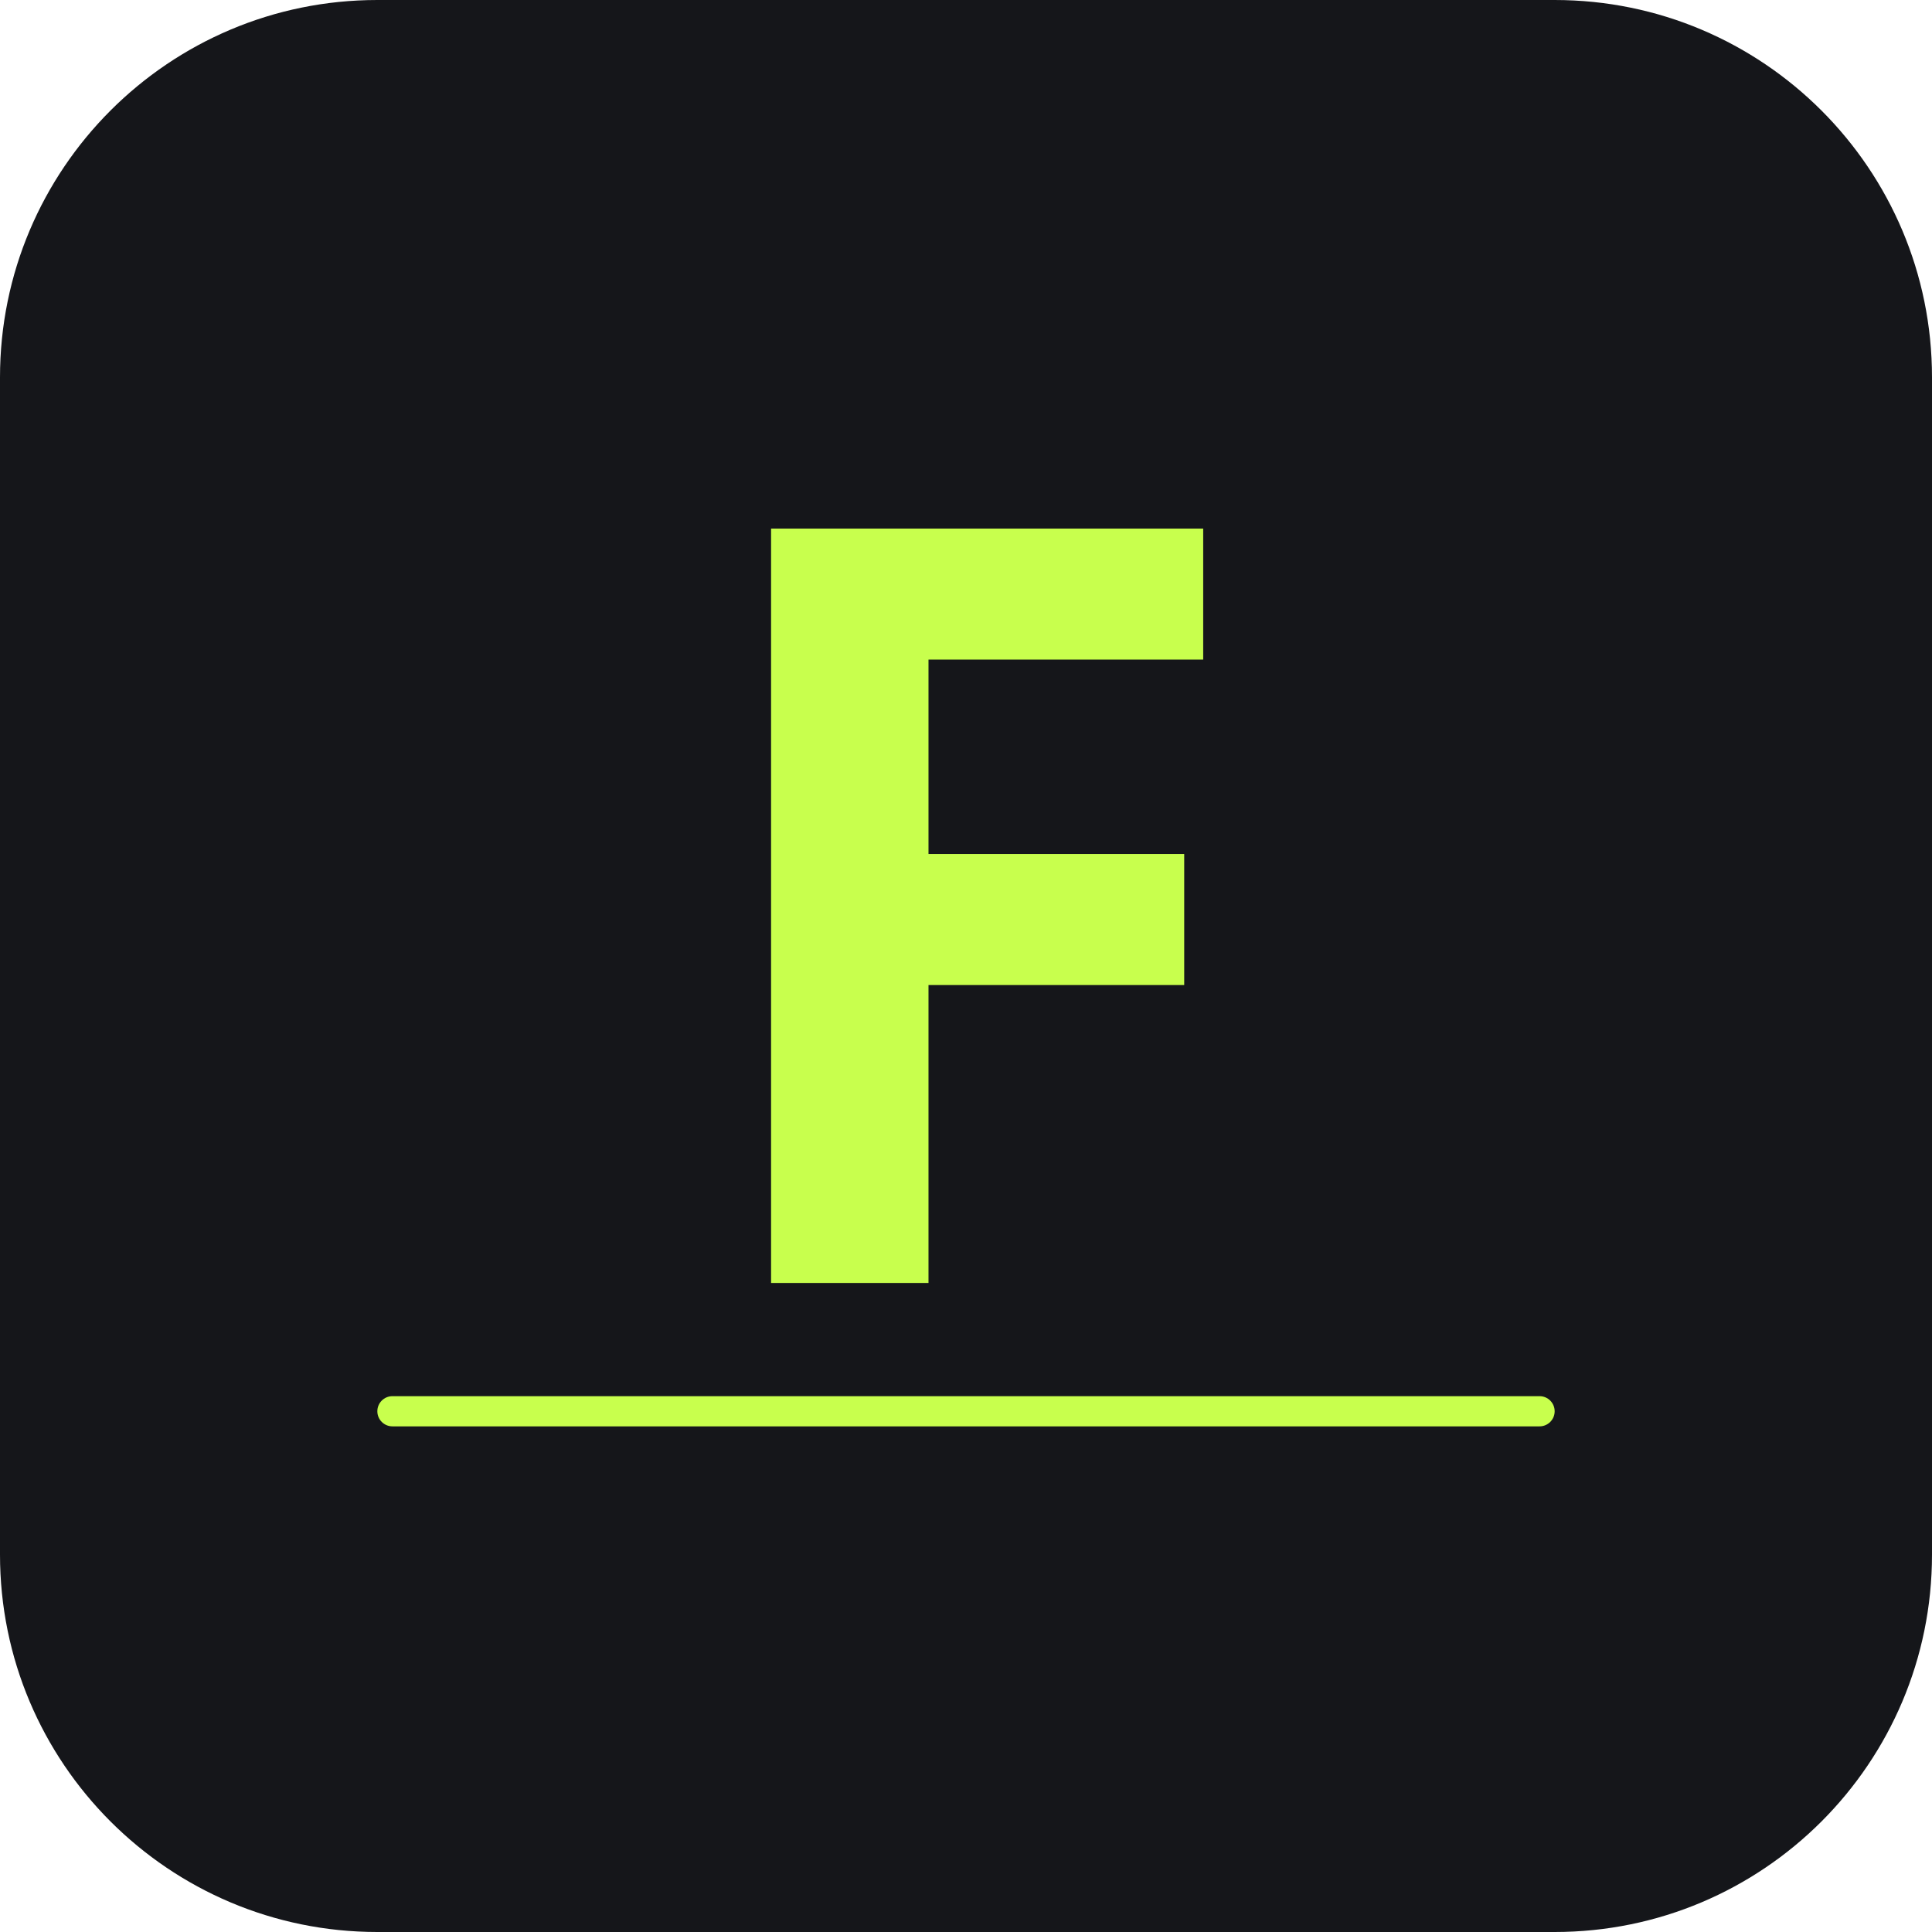
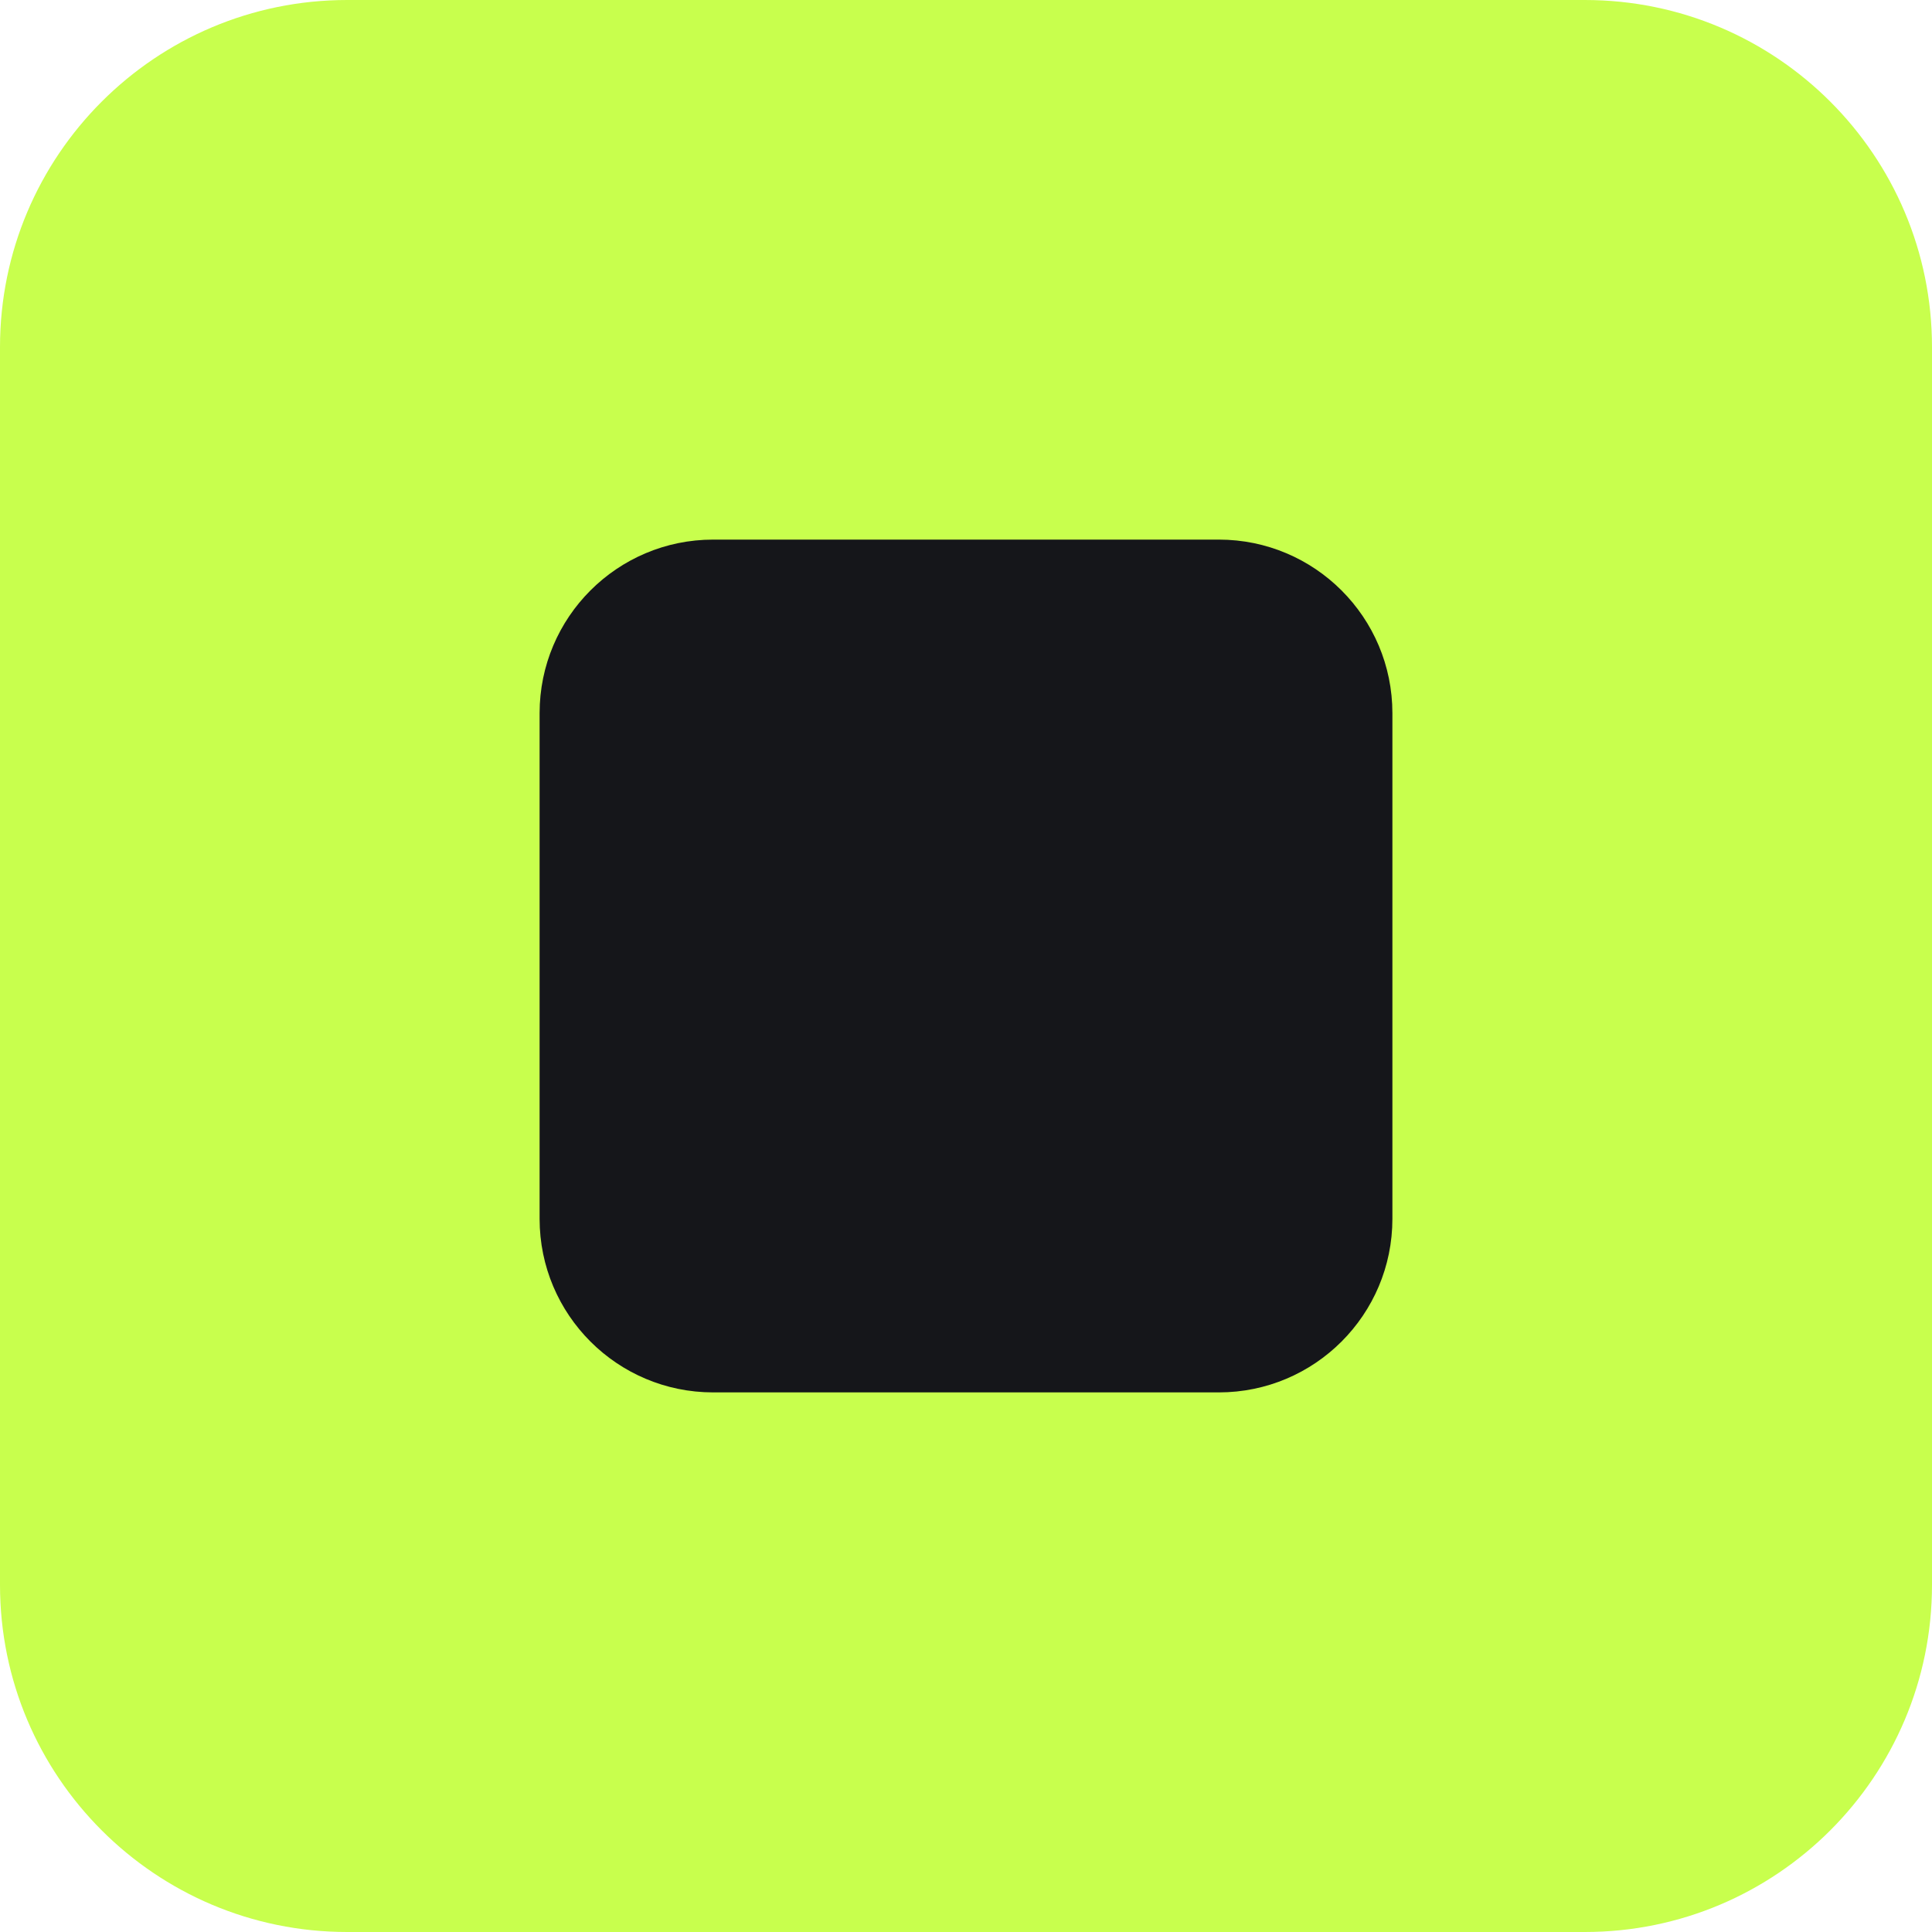
<svg xmlns="http://www.w3.org/2000/svg" viewBox="0 0 512 512">
-   <rect width="512" height="512" rx="100" fill="#15161A" />
-   <text x="256" y="340" font-family="Arial Black, sans-serif" font-size="280" font-weight="900" fill="#C8FF4D" text-anchor="middle" letter-spacing="-10">F</text>
-   <rect x="100" y="370" width="312" height="8" rx="4" fill="#C8FF4D" />
+   <rect width="512" height="512" rx="92" fill="#C8FF4D" />
+   <rect x="143" y="143" width="226" height="226" rx="46" fill="#15161A" />
</svg>
